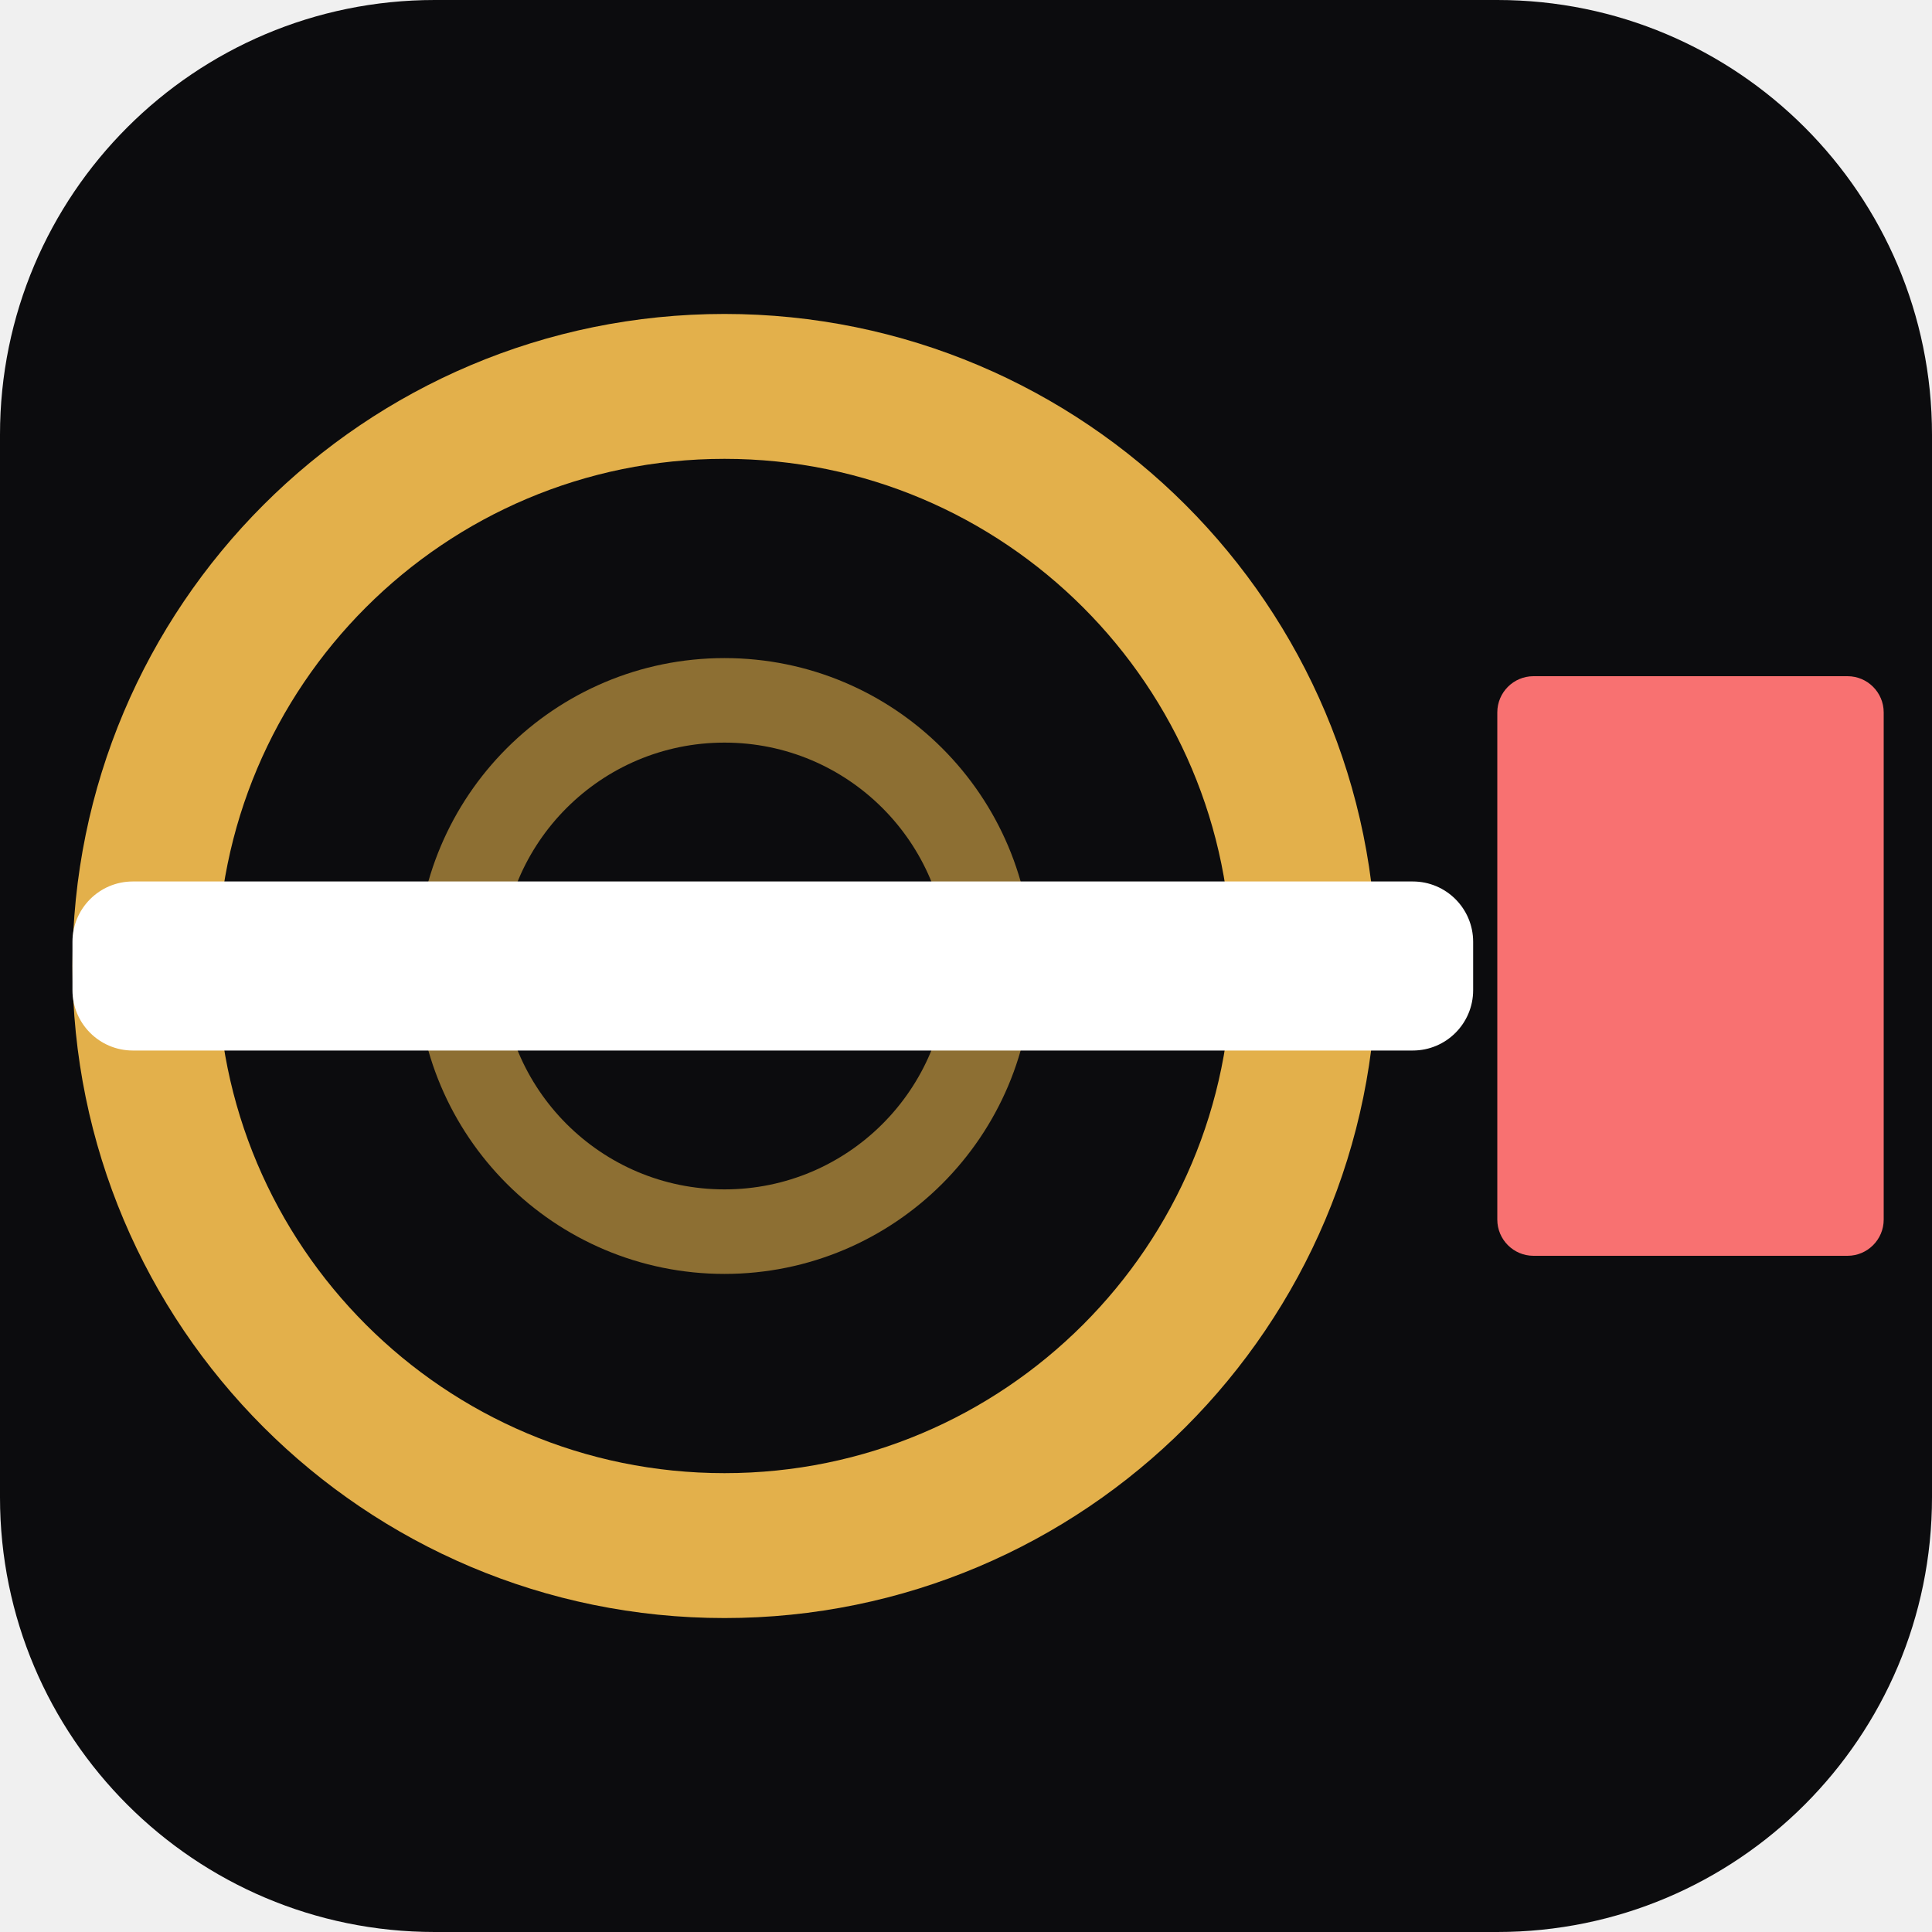
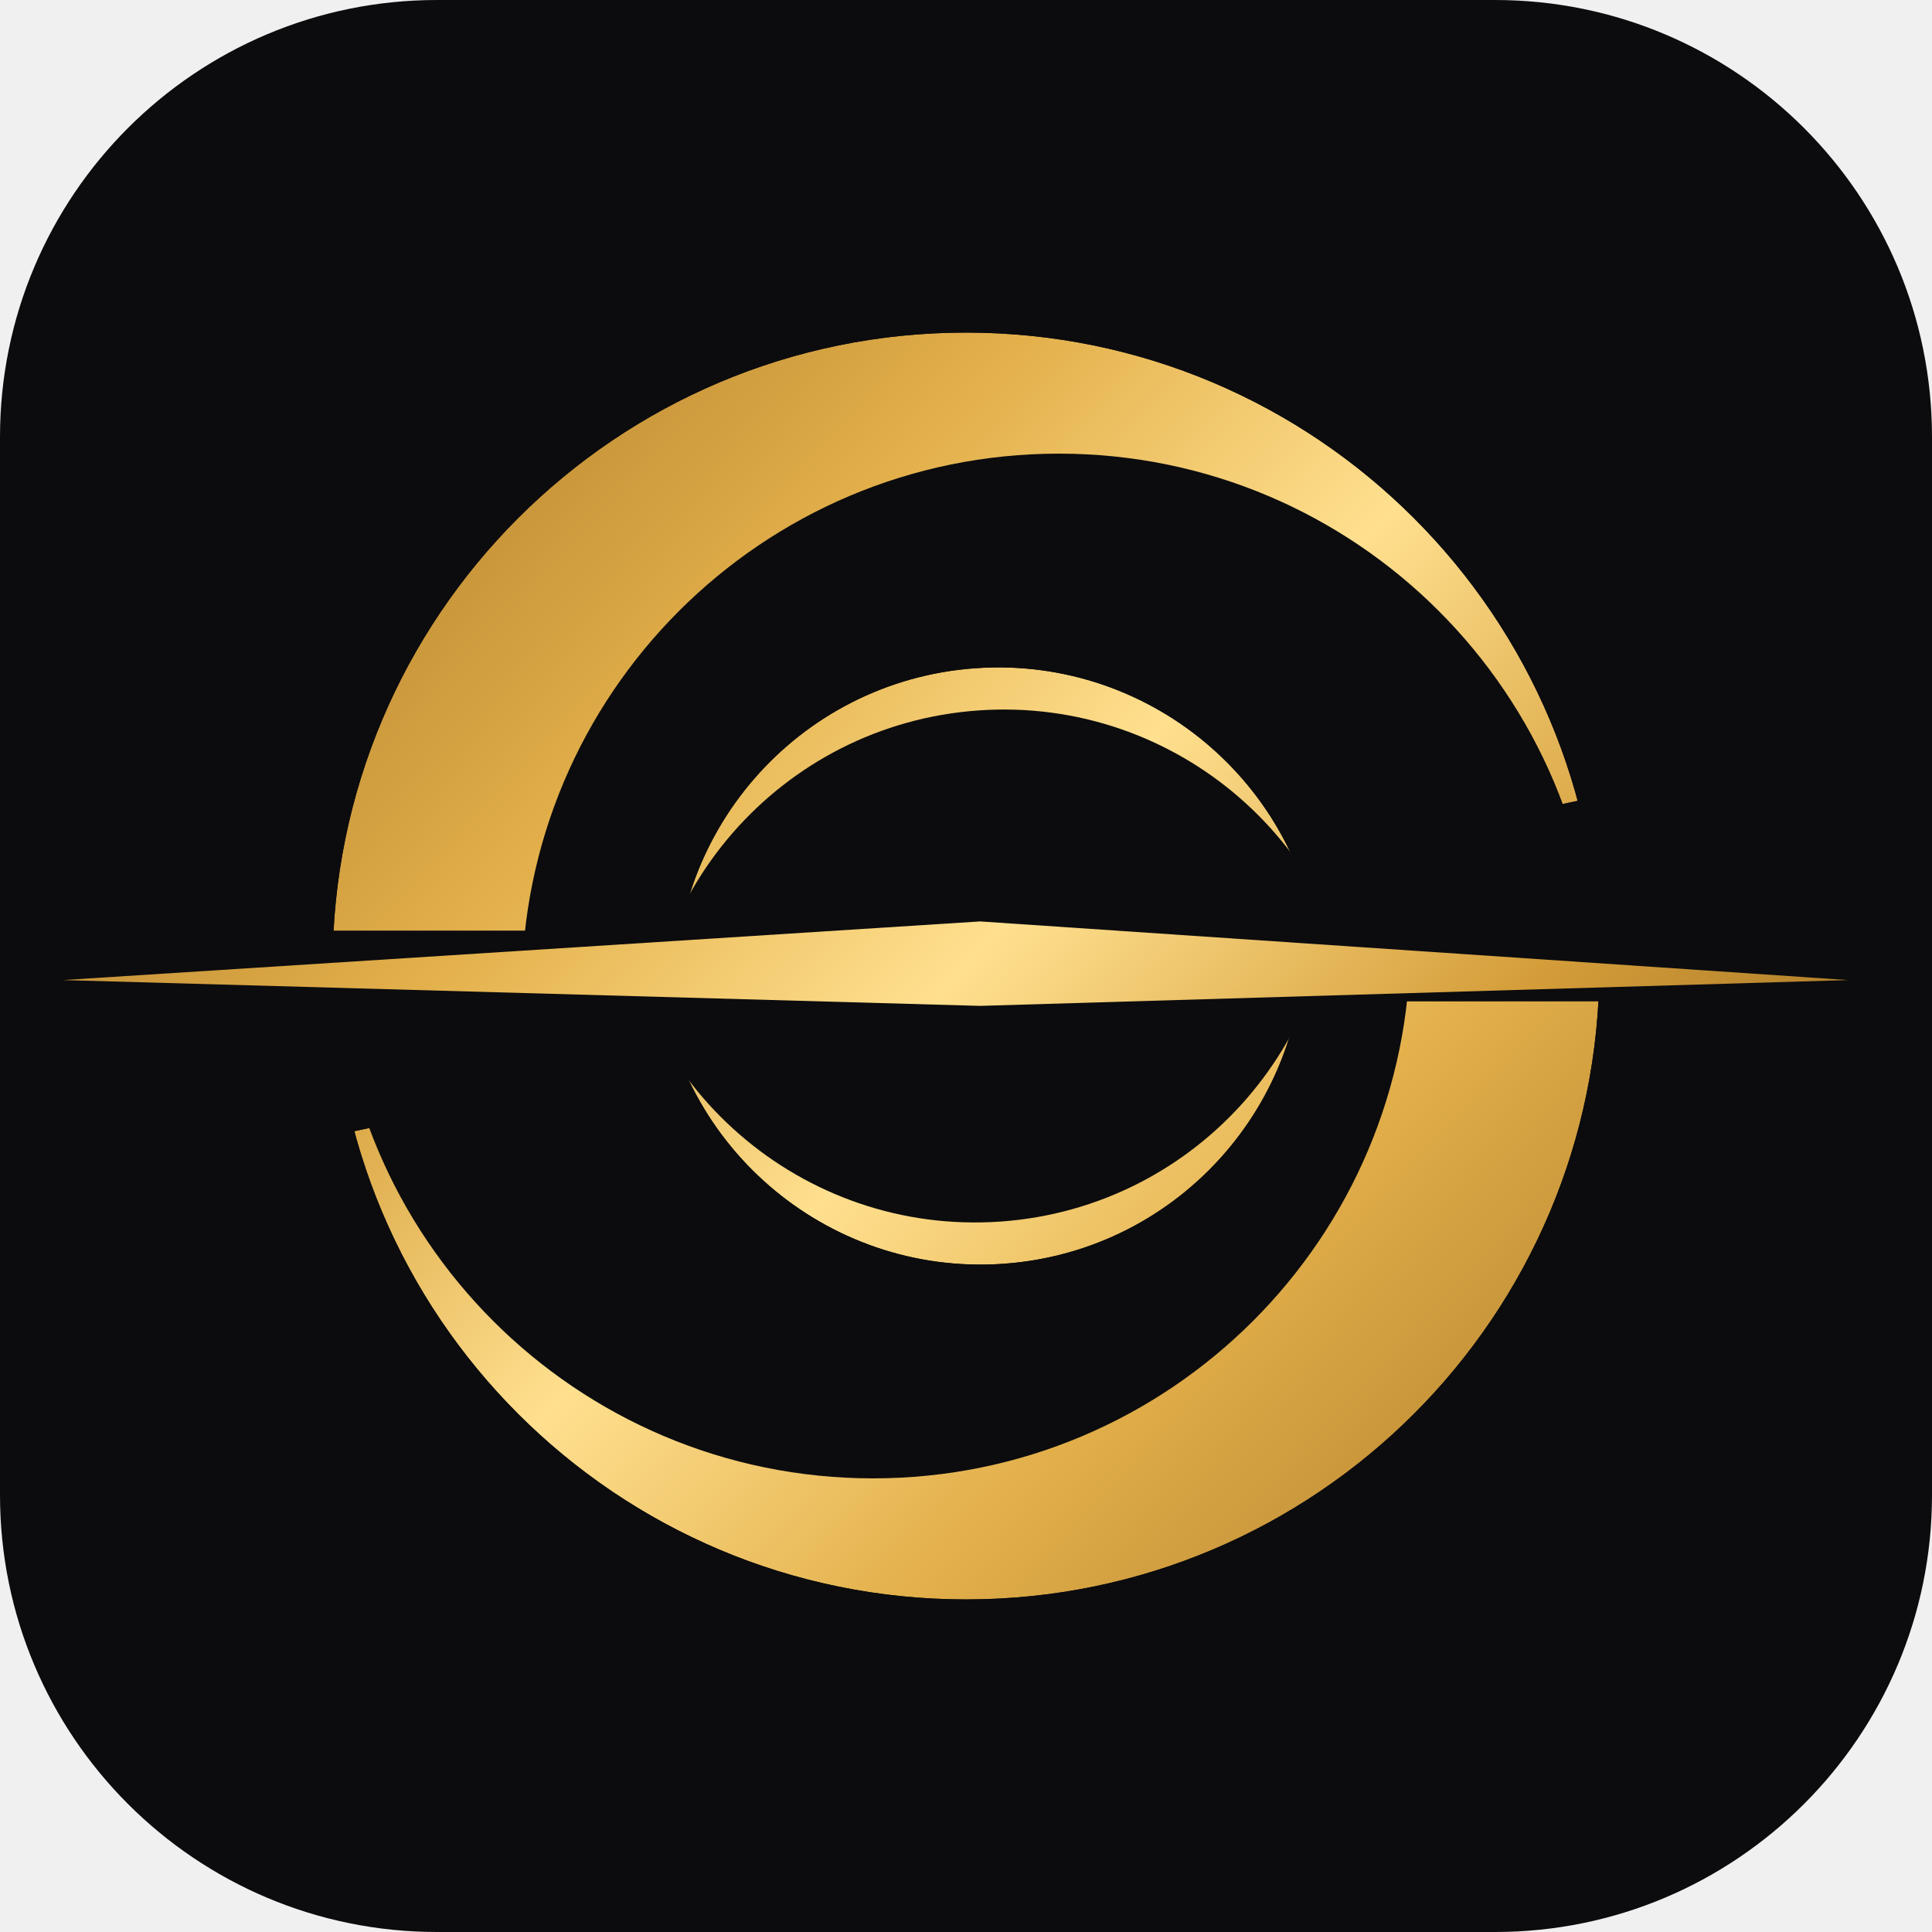
- <svg xmlns="http://www.w3.org/2000/svg" viewBox="0 0 40 40">
-   <rect width="40" height="40" rx="9" fill="#0c0c0e" />
-   <g transform="translate(0 4)">
-     <circle cx="15" cy="16" r="12" fill="none" stroke="#e3b04b" stroke-width="3" />
-     <circle cx="15" cy="16" r="5.5" fill="none" stroke="#e3b04b" stroke-width="1.75" stroke-opacity="0.6" />
-     <rect x="1.5" y="14.25" width="29" height="3.5" rx="1.25" fill="#ffffff" />
-     <rect x="31" y="10" width="8" height="12" rx="0.75" fill="#f87171" />
+ <svg xmlns="http://www.w3.org/2000/svg" viewBox="-420 -420 840 840">
+   <defs>
+     <linearGradient id="gold" gradientUnits="userSpaceOnUse" x1="-300" y1="-280" x2="300" y2="280">
+       <stop offset="0" stop-color="#a87526" />
+       <stop offset="0.3" stop-color="#e3b04b" />
+       <stop offset="0.5" stop-color="#ffe08f" />
+       <stop offset="0.72" stop-color="#d49d39" />
+       <stop offset="1" stop-color="#8a5f1c" />
+     </linearGradient>
+     <mask id="ring" maskUnits="userSpaceOnUse" x="-400" y="-400" width="800" height="800">
+       <circle r="270" fill="#fff" />
+       <circle cx="39.6" cy="10.6" r="229" fill="#000" />
+     </mask>
+     <mask id="arc" maskUnits="userSpaceOnUse" x="-400" y="-400" width="800" height="800">
+       <circle cx="13" cy="10.66" r="137.7" fill="#fff" />
+       <circle cx="13" cy="44.2" r="153.2" fill="#000" />
+     </mask>
+     <clipPath id="half">
+       <polygon points="-400,-15 -400,-400 400,-400 400,-100 0,-15" />
+     </clipPath>
+     <circle id="ring-half" r="270" fill="url(#gold)" mask="url(#ring)" clip-path="url(#half)" />
+     <circle id="arc-half" cx="13" cy="10.66" r="137.7" fill="url(#gold)" mask="url(#arc)" />
+   </defs>
+   <rect x="-420" y="-420" width="840" height="840" rx="190" fill="#0c0c0e" />
+   <g transform="scale(1.02)">
+     <use href="#ring-half" />
+     <use href="#ring-half" transform="rotate(180)" />
+     <use href="#arc-half" transform="rotate(-4 10 0)" />
+     <use href="#arc-half" transform="rotate(176 10 0)" />
+     <polygon points="-385,6 6,-19 376,6 6,17" fill="url(#gold)" />
  </g>
</svg>
